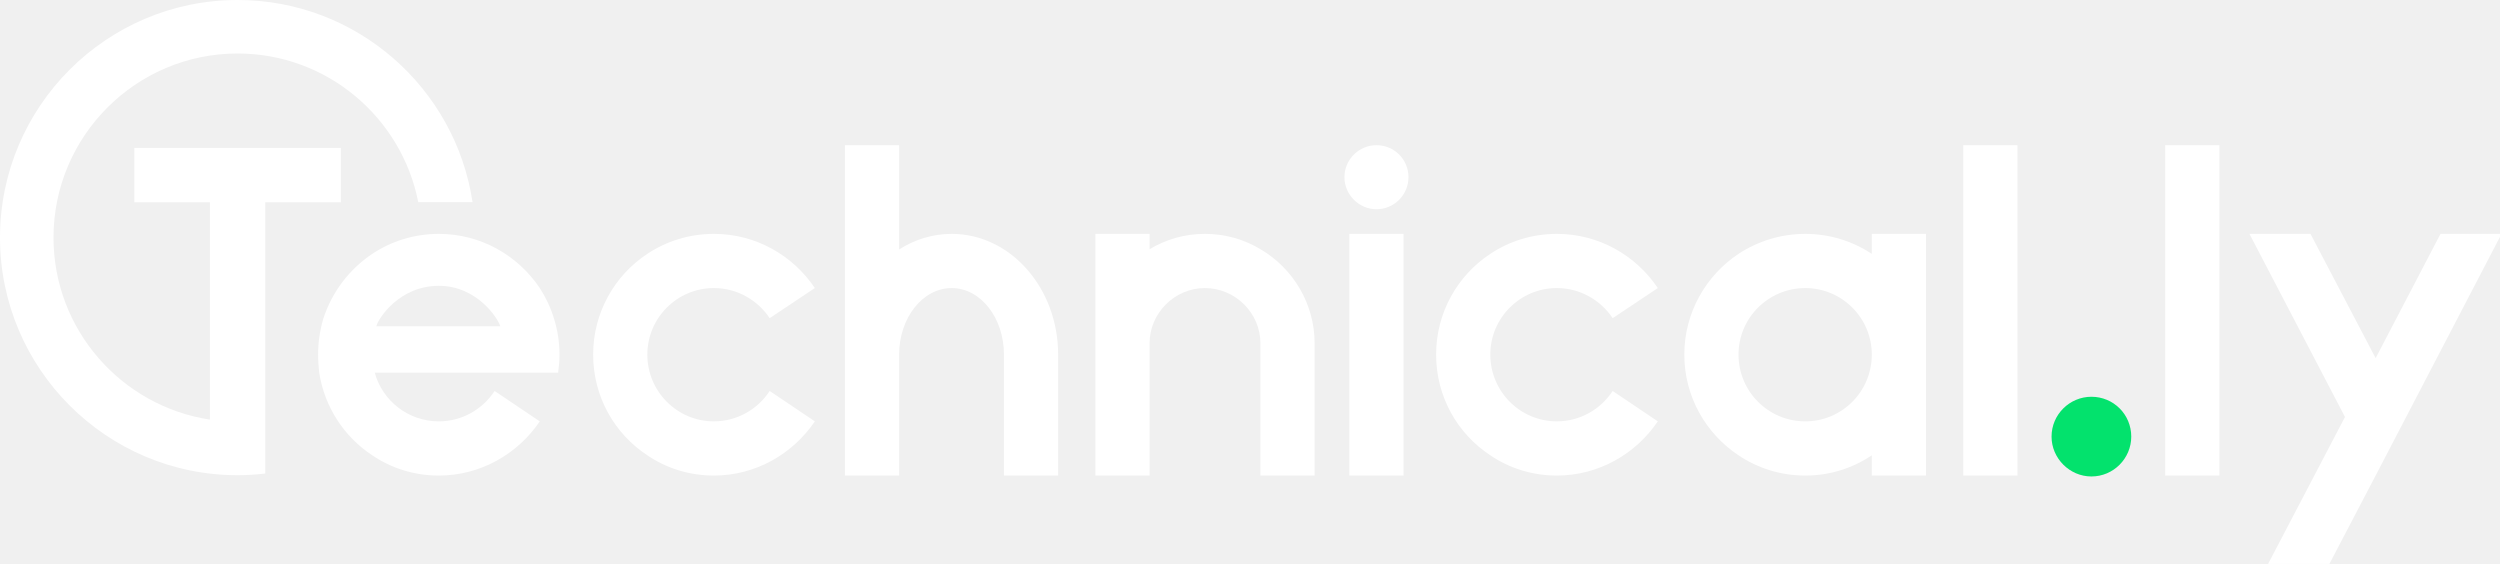
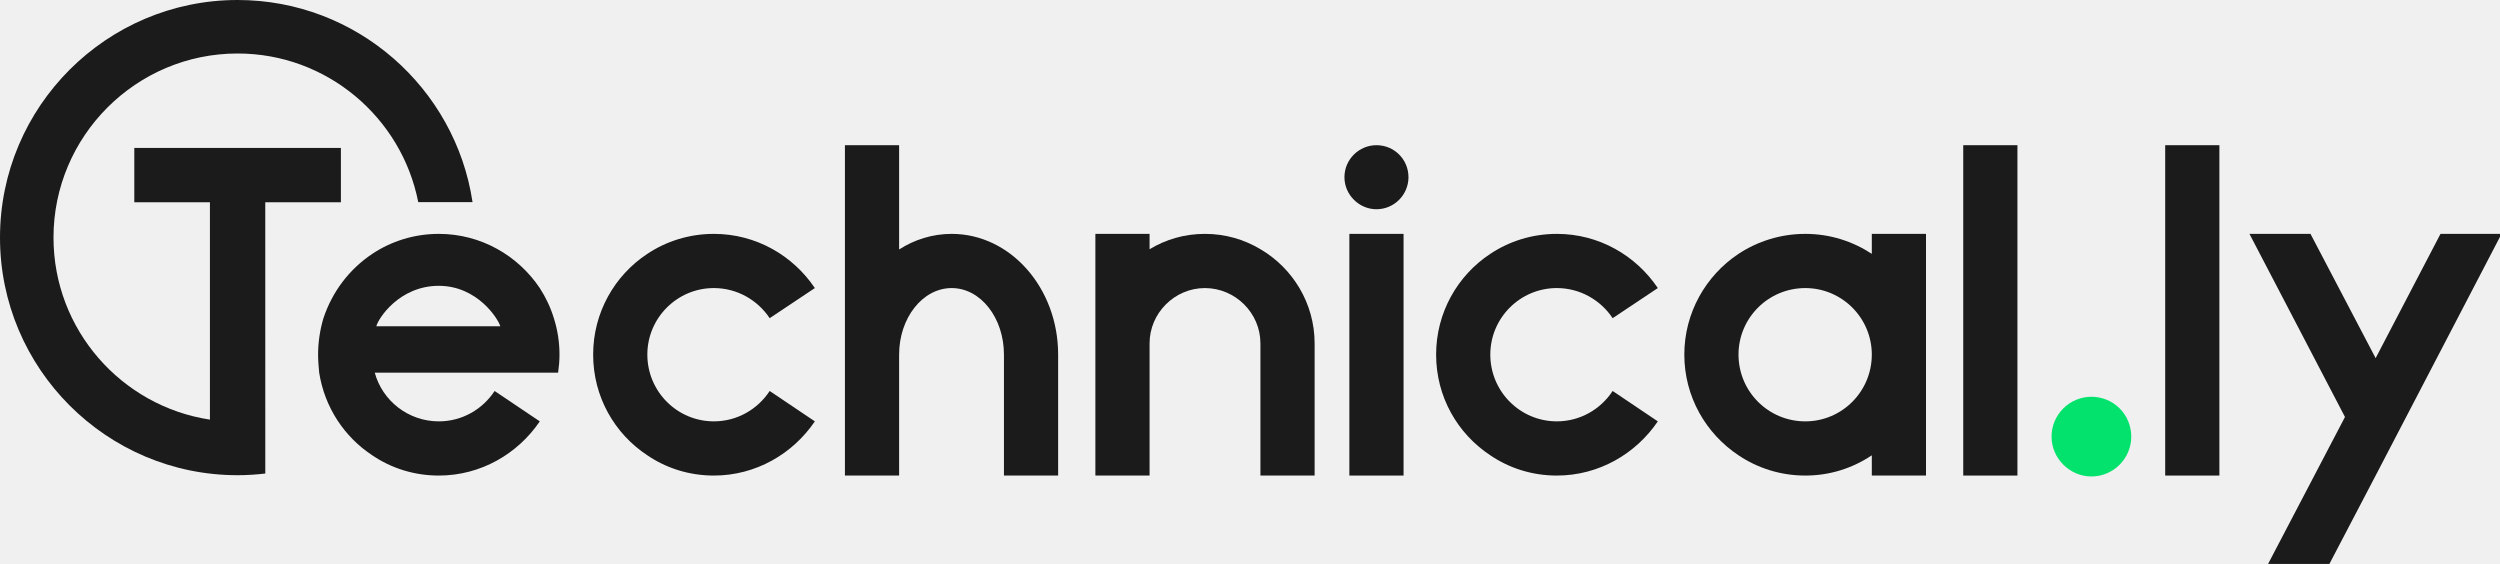
<svg xmlns="http://www.w3.org/2000/svg" version="1.1" width="475" height="107" viewBox="0 0 475 107" enable-background="new 0 0 475 107" xml:space="preserve">
  <defs>
</defs>
  <g>
-     <path fill="#FFFFFF" d="M146.241,74.287l8.581,5.771c-4.161,6.138-11.181,10.298-19.19,10.298c-4.68,0-9.048-1.404-12.637-3.849   c-6.241-4.108-10.297-11.129-10.297-19.138c0-7.956,4.056-15.029,10.297-19.137c3.589-2.392,7.957-3.796,12.637-3.796   c8.009,0,15.029,4.108,19.19,10.296l-8.581,5.721c-2.288-3.433-6.189-5.721-10.609-5.721c-6.969,0-12.637,5.669-12.637,12.637   c0,7.021,5.668,12.688,12.637,12.688C140.052,80.058,143.953,77.77,146.241,74.287" />
-     <path fill="#FFFFFF" d="M190.75,67.37c0-6.968-4.42-12.637-9.933-12.637c-5.512,0-9.985,5.669-9.985,12.637v19.97v3.017h-10.296   V67.37V27.587h10.296V47.4c2.912-1.872,6.345-2.964,9.985-2.964c11.181,0,20.23,10.297,20.23,22.934v22.986H190.75v-3.017V67.37z" />
-     <path fill="#FFFFFF" d="M239.481,65.238c0-5.773-4.785-10.505-10.557-10.505c-5.72,0-10.505,4.732-10.505,10.505v14.821v10.297   h-10.297V65.238V44.436h10.297v2.913c3.12-1.873,6.657-2.913,10.505-2.913c3.848,0,7.437,1.04,10.557,2.913   c6.136,3.588,10.297,10.296,10.297,17.889v25.118h-10.297V80.059V65.238z" />
-     <rect x="256.379" y="44.436" fill="#FFFFFF" width="10.297" height="45.92" />
-     <path fill="#FFFFFF" d="M306.405,74.287l8.581,5.771c-4.161,6.138-11.181,10.298-19.189,10.298c-4.681,0-9.049-1.404-12.638-3.849   c-6.24-4.108-10.297-11.129-10.297-19.138c0-7.956,4.057-15.029,10.297-19.137c3.589-2.392,7.957-3.796,12.638-3.796   c8.009,0,15.028,4.108,19.189,10.296l-8.581,5.721c-2.288-3.433-6.188-5.721-10.608-5.721c-6.97,0-12.638,5.669-12.638,12.637   c0,7.021,5.668,12.688,12.638,12.688C300.217,80.058,304.117,77.77,306.405,74.287" />
-     <path fill="#FFFFFF" d="M320.02,67.37c0-7.956,4.107-15.029,10.297-19.138c3.64-2.391,8.009-3.796,12.688-3.796   c4.681,0,8.997,1.405,12.638,3.796v-3.796h10.297V67.37v22.986h-10.297v-3.849c-3.641,2.444-7.957,3.849-12.638,3.849   c-4.68,0-9.049-1.404-12.688-3.849C324.127,82.399,320.02,75.379,320.02,67.37 M355.643,67.37c0-6.968-5.668-12.637-12.638-12.637   c-7.02,0-12.688,5.669-12.688,12.637c0,7.021,5.669,12.689,12.688,12.689C349.975,80.059,355.643,74.391,355.643,67.37" />
-     <rect x="411.387" y="27.587" fill="#FFFFFF" width="10.297" height="62.769" />
-     <polygon fill="#FFFFFF" points="463.695,44.436 475.292,44.436 451.37,90.356 442.581,107.153 430.932,107.153 445.546,79.227    427.396,44.436 438.993,44.436 451.37,68.046  " />
-     <path fill="#FFFFFF" d="M261.527,27.586c3.38,0,6.084,2.704,6.084,6.084c0,3.319-2.704,6.085-6.084,6.085   c-3.319,0-6.084-2.766-6.084-6.085C255.443,30.291,258.208,27.586,261.527,27.586" />
+     <path fill="#1B1B1B" d="M146.241,74.287l8.581,5.771c-4.161,6.138-11.181,10.298-19.19,10.298c-4.68,0-9.048-1.404-12.637-3.849   c-6.241-4.108-10.297-11.129-10.297-19.138c0-7.956,4.056-15.029,10.297-19.137c3.589-2.392,7.957-3.796,12.637-3.796   c8.009,0,15.029,4.108,19.19,10.296l-8.581,5.721c-2.288-3.433-6.189-5.721-10.609-5.721c-6.969,0-12.637,5.669-12.637,12.637   c0,7.021,5.668,12.688,12.637,12.688C140.052,80.058,143.953,77.77,146.241,74.287" />
+     <path fill="#1B1B1B" d="M190.75,67.37c0-6.968-4.42-12.637-9.933-12.637c-5.512,0-9.985,5.669-9.985,12.637v19.97v3.017h-10.296   V67.37V27.587h10.296V47.4c2.912-1.872,6.345-2.964,9.985-2.964c11.181,0,20.23,10.297,20.23,22.934v22.986H190.75v-3.017V67.37z" />
+     <path fill="#1B1B1B" d="M239.481,65.238c0-5.773-4.785-10.505-10.557-10.505c-5.72,0-10.505,4.732-10.505,10.505v14.821v10.297   h-10.297V65.238V44.436h10.297v2.913c3.12-1.873,6.657-2.913,10.505-2.913c3.848,0,7.437,1.04,10.557,2.913   c6.136,3.588,10.297,10.296,10.297,17.889v25.118h-10.297V80.059V65.238z" />
+     <rect x="256.379" y="44.436" fill="#1B1B1B" width="10.297" height="45.92" />
+     <path fill="#1B1B1B" d="M306.405,74.287l8.581,5.771c-4.161,6.138-11.181,10.298-19.189,10.298c-4.681,0-9.049-1.404-12.638-3.849   c-6.24-4.108-10.297-11.129-10.297-19.138c0-7.956,4.057-15.029,10.297-19.137c3.589-2.392,7.957-3.796,12.638-3.796   c8.009,0,15.028,4.108,19.189,10.296l-8.581,5.721c-2.288-3.433-6.188-5.721-10.608-5.721c-6.97,0-12.638,5.669-12.638,12.637   c0,7.021,5.668,12.688,12.638,12.688C300.217,80.058,304.117,77.77,306.405,74.287" />
+     <path fill="#1B1B1B" d="M320.02,67.37c0-7.956,4.107-15.029,10.297-19.138c3.64-2.391,8.009-3.796,12.688-3.796   c4.681,0,8.997,1.405,12.638,3.796v-3.796h10.297V67.37v22.986h-10.297v-3.849c-3.641,2.444-7.957,3.849-12.638,3.849   c-4.68,0-9.049-1.404-12.688-3.849C324.127,82.399,320.02,75.379,320.02,67.37 M355.643,67.37c0-6.968-5.668-12.637-12.638-12.637   c-7.02,0-12.688,5.669-12.688,12.637c0,7.021,5.669,12.689,12.688,12.689C349.975,80.059,355.643,74.391,355.643,67.37" />
+     <rect x="411.387" y="27.587" fill="#1B1B1B" width="10.297" height="62.769" />
+     <polygon fill="#1B1B1B" points="463.695,44.436 475.292,44.436 451.37,90.356 442.581,107.153 430.932,107.153 445.546,79.227    427.396,44.436 438.993,44.436 451.37,68.046  " />
+     <path fill="#1B1B1B" d="M261.527,27.586c3.38,0,6.084,2.704,6.084,6.084c0,3.319-2.704,6.085-6.084,6.085   c-3.319,0-6.084-2.766-6.084-6.085C255.443,30.291,258.208,27.586,261.527,27.586" />
    <path fill="#03E26D" d="M397.367,75.385c4.207,0,7.572,3.366,7.572,7.572c0,4.13-3.365,7.572-7.572,7.572   c-4.13,0-7.572-3.442-7.572-7.572C389.795,78.751,393.237,75.385,397.367,75.385" />
-     <rect x="373.015" y="27.587" fill="#FFFFFF" width="10.297" height="62.769" />
-     <path fill="#FFFFFF" d="M88.727,70.802h6.812h10.505c0.156-1.092,0.26-2.288,0.26-3.432c0-2.34-0.364-4.68-1.04-6.813   c-0.624-2.079-1.56-4.056-2.705-5.824c-4.16-6.188-11.18-10.297-19.189-10.297c-4.68,0-9.049,1.404-12.637,3.797   c-4.368,2.912-7.645,7.228-9.309,12.324c-0.624,2.133-0.988,4.473-0.988,6.813c0,1.144,0.104,2.34,0.208,3.432   c1.04,6.605,4.785,12.221,10.089,15.705c3.588,2.445,7.957,3.85,12.637,3.85c8.009,0,15.029-4.16,19.189-10.297l-8.58-5.772   c-2.288,3.484-6.189,5.772-10.609,5.772c-5.773,0-10.713-3.9-12.169-9.257h7.229H88.727z M83.37,54.306   c7.349,0,11.298,6.294,11.684,7.683H71.503C71.841,60.552,75.838,54.306,83.37,54.306" />
-     <path fill="#FFFFFF" d="M50.401,38.432H64.77V28.107H25.518v10.325h14.368v41.296c-16.802-2.544-29.722-17.083-29.722-34.584   c0-19.288,15.692-34.98,34.979-34.98c16.983,0,31.172,12.167,34.323,28.241h10.317C86.519,16.698,67.746,0,45.143,0   C20.251,0,0,20.252,0,45.144c0,24.892,20.251,45.145,45.143,45.145c1.781,0,3.535-0.116,5.263-0.317L50.401,38.432z" />
+     <rect x="373.015" y="27.587" fill="#1B1B1B" width="10.297" height="62.769" />
+     <path fill="#1B1B1B" d="M88.727,70.802h6.812h10.505c0.156-1.092,0.26-2.288,0.26-3.432c0-2.34-0.364-4.68-1.04-6.813   c-0.624-2.079-1.56-4.056-2.705-5.824c-4.16-6.188-11.18-10.297-19.189-10.297c-4.68,0-9.049,1.404-12.637,3.797   c-4.368,2.912-7.645,7.228-9.309,12.324c-0.624,2.133-0.988,4.473-0.988,6.813c0,1.144,0.104,2.34,0.208,3.432   c1.04,6.605,4.785,12.221,10.089,15.705c3.588,2.445,7.957,3.85,12.637,3.85c8.009,0,15.029-4.16,19.189-10.297l-8.58-5.772   c-2.288,3.484-6.189,5.772-10.609,5.772c-5.773,0-10.713-3.9-12.169-9.257h7.229H88.727z M83.37,54.306   c7.349,0,11.298,6.294,11.684,7.683H71.503C71.841,60.552,75.838,54.306,83.37,54.306" />
+     <path fill="#1B1B1B" d="M50.401,38.432H64.77V28.107H25.518v10.325h14.368v41.296c-16.802-2.544-29.722-17.083-29.722-34.584   c0-19.288,15.692-34.98,34.979-34.98c16.983,0,31.172,12.167,34.323,28.241h10.317C86.519,16.698,67.746,0,45.143,0   C20.251,0,0,20.252,0,45.144c0,24.892,20.251,45.145,45.143,45.145c1.781,0,3.535-0.116,5.263-0.317L50.401,38.432z" />
  </g>
</svg>
